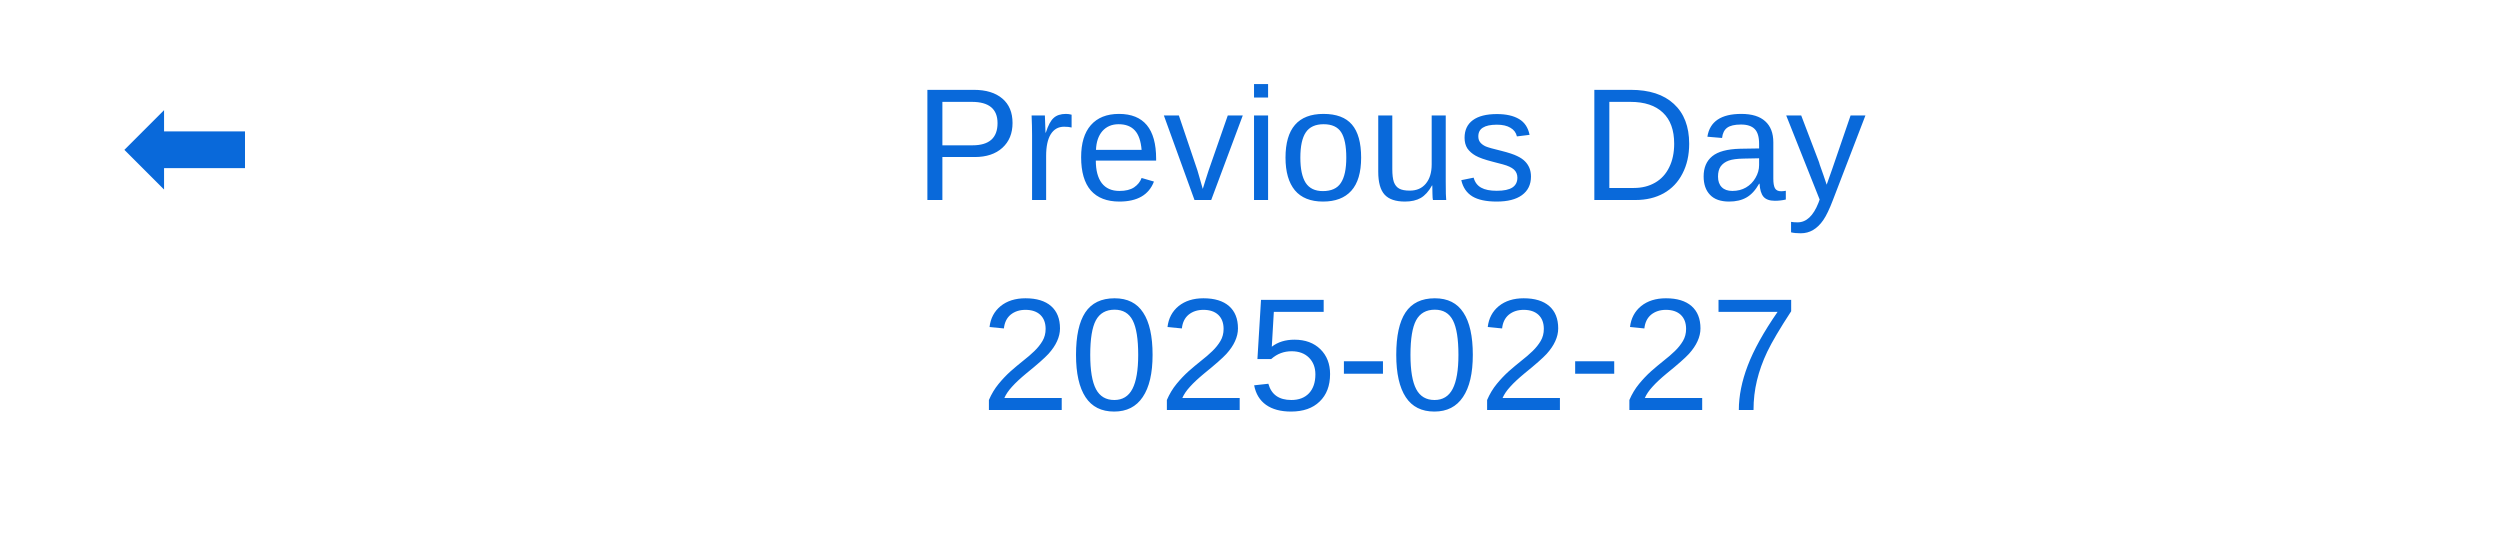
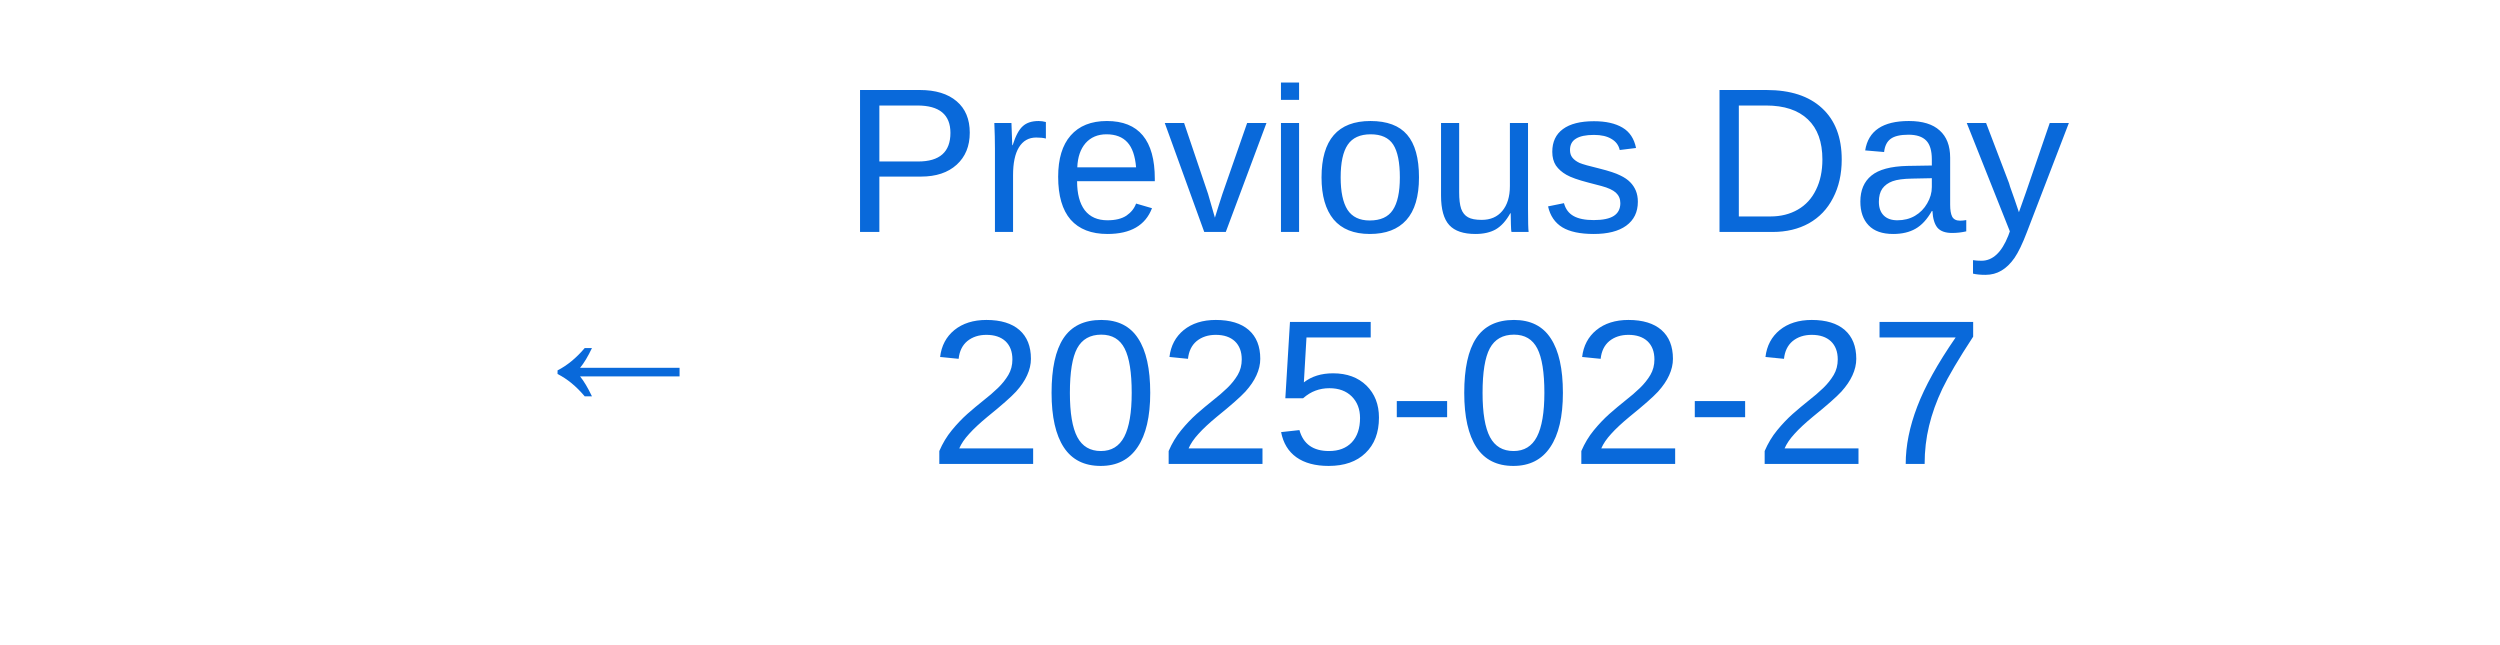
- <svg xmlns="http://www.w3.org/2000/svg" width="250" height="54" viewBox="0 0 250 54" fill="none" role="img" aria-label="Previous Day 2025-02-27">
-   <rect width="250" height="54" fill="transparent" />
-   <text x="12" y="20" text-anchor="start" font-family="Arial, sans-serif" font-size="16" fill="#0969da">⬅</text>
-   <text x="139.0" y="20" text-anchor="middle" font-family="Arial, sans-serif" font-size="16" fill="#0969da">Previous Day</text>
-   <text x="139.0" y="41" text-anchor="middle" font-family="Arial, sans-serif" font-size="16" fill="#0969da">2025-02-27</text>
+ <svg xmlns="http://www.w3.org/2000/svg" width="194" height="50" viewBox="0 0 194 50" fill="none" role="img" aria-label="Previous Day 2025-02-27">
+   <rect width="194" height="50" fill="transparent" />
+   <text x="48" y="27" text-anchor="middle" dominant-baseline="middle" font-family="'Segoe UI Symbol', 'Apple Symbols', Arial, sans-serif" font-size="16" fill="#0969da">←</text>
+   <text x="113.0" y="18" text-anchor="middle" font-family="'Segoe UI Symbol', 'Apple Symbols', Arial, sans-serif" font-size="16" fill="#0969da">Previous Day</text>
+   <text x="113.0" y="36" text-anchor="middle" font-family="'Segoe UI Symbol', 'Apple Symbols', Arial, sans-serif" font-size="16" fill="#0969da">2025-02-27</text>
</svg>
